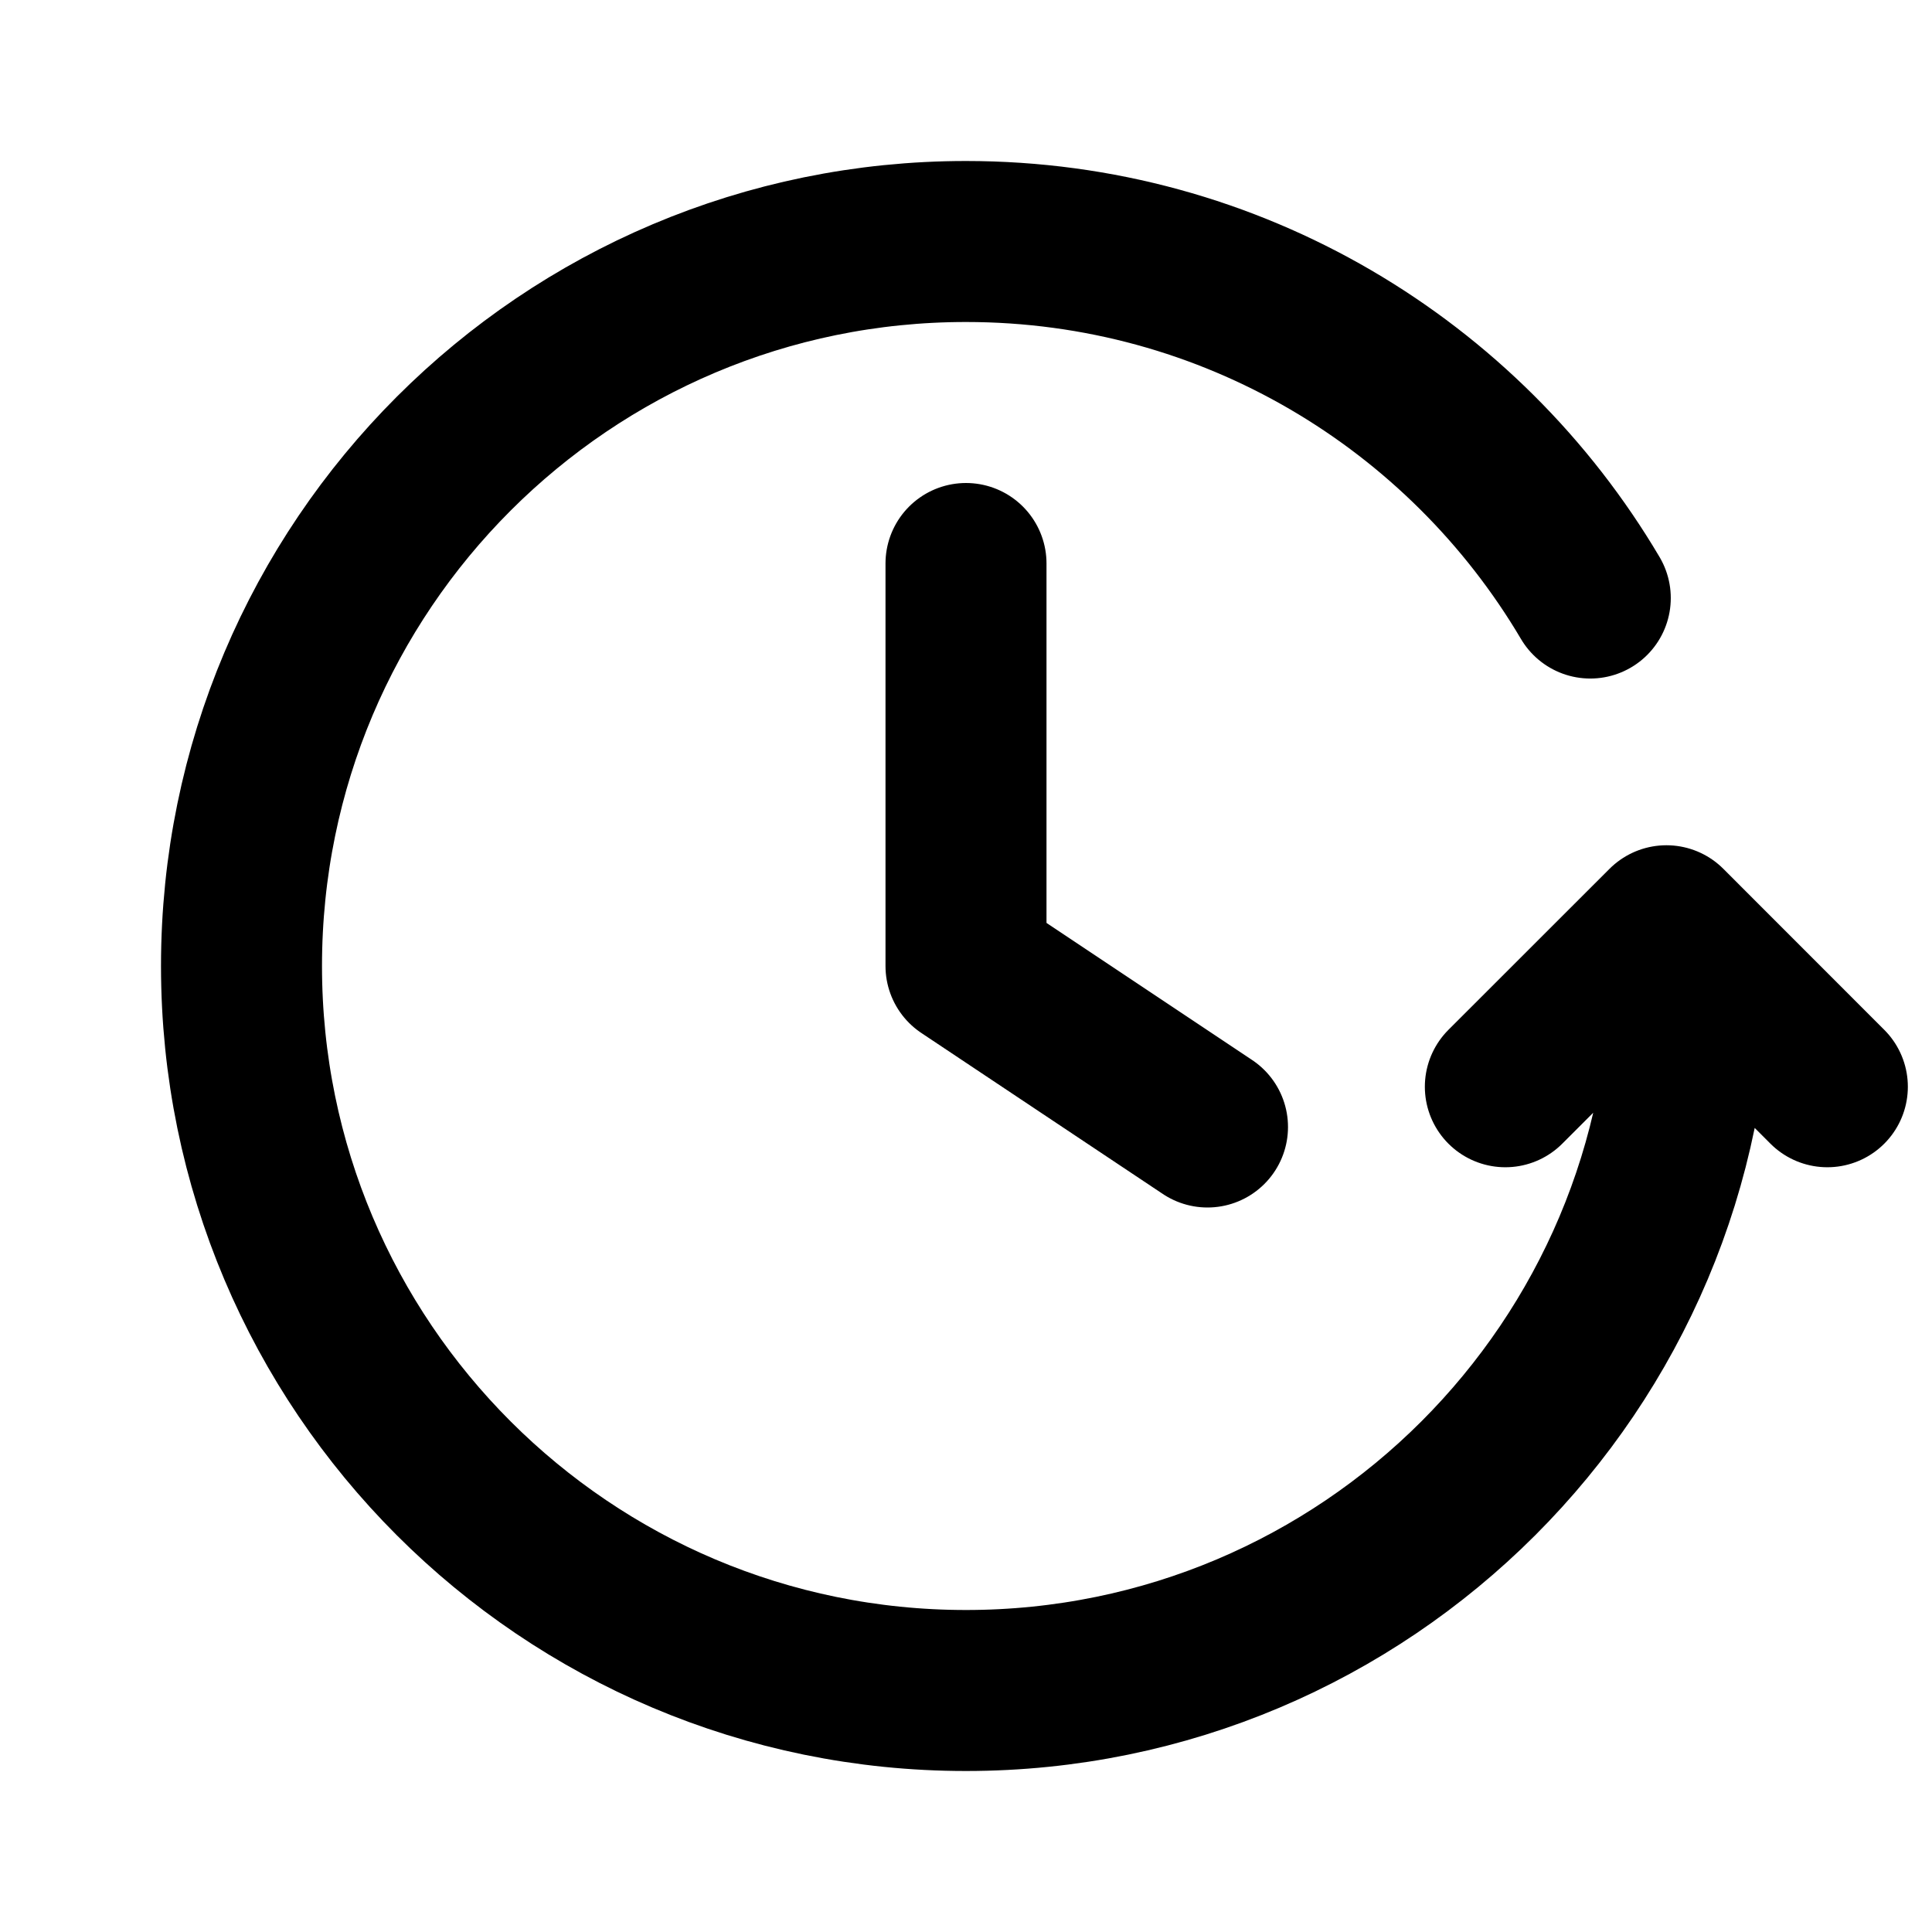
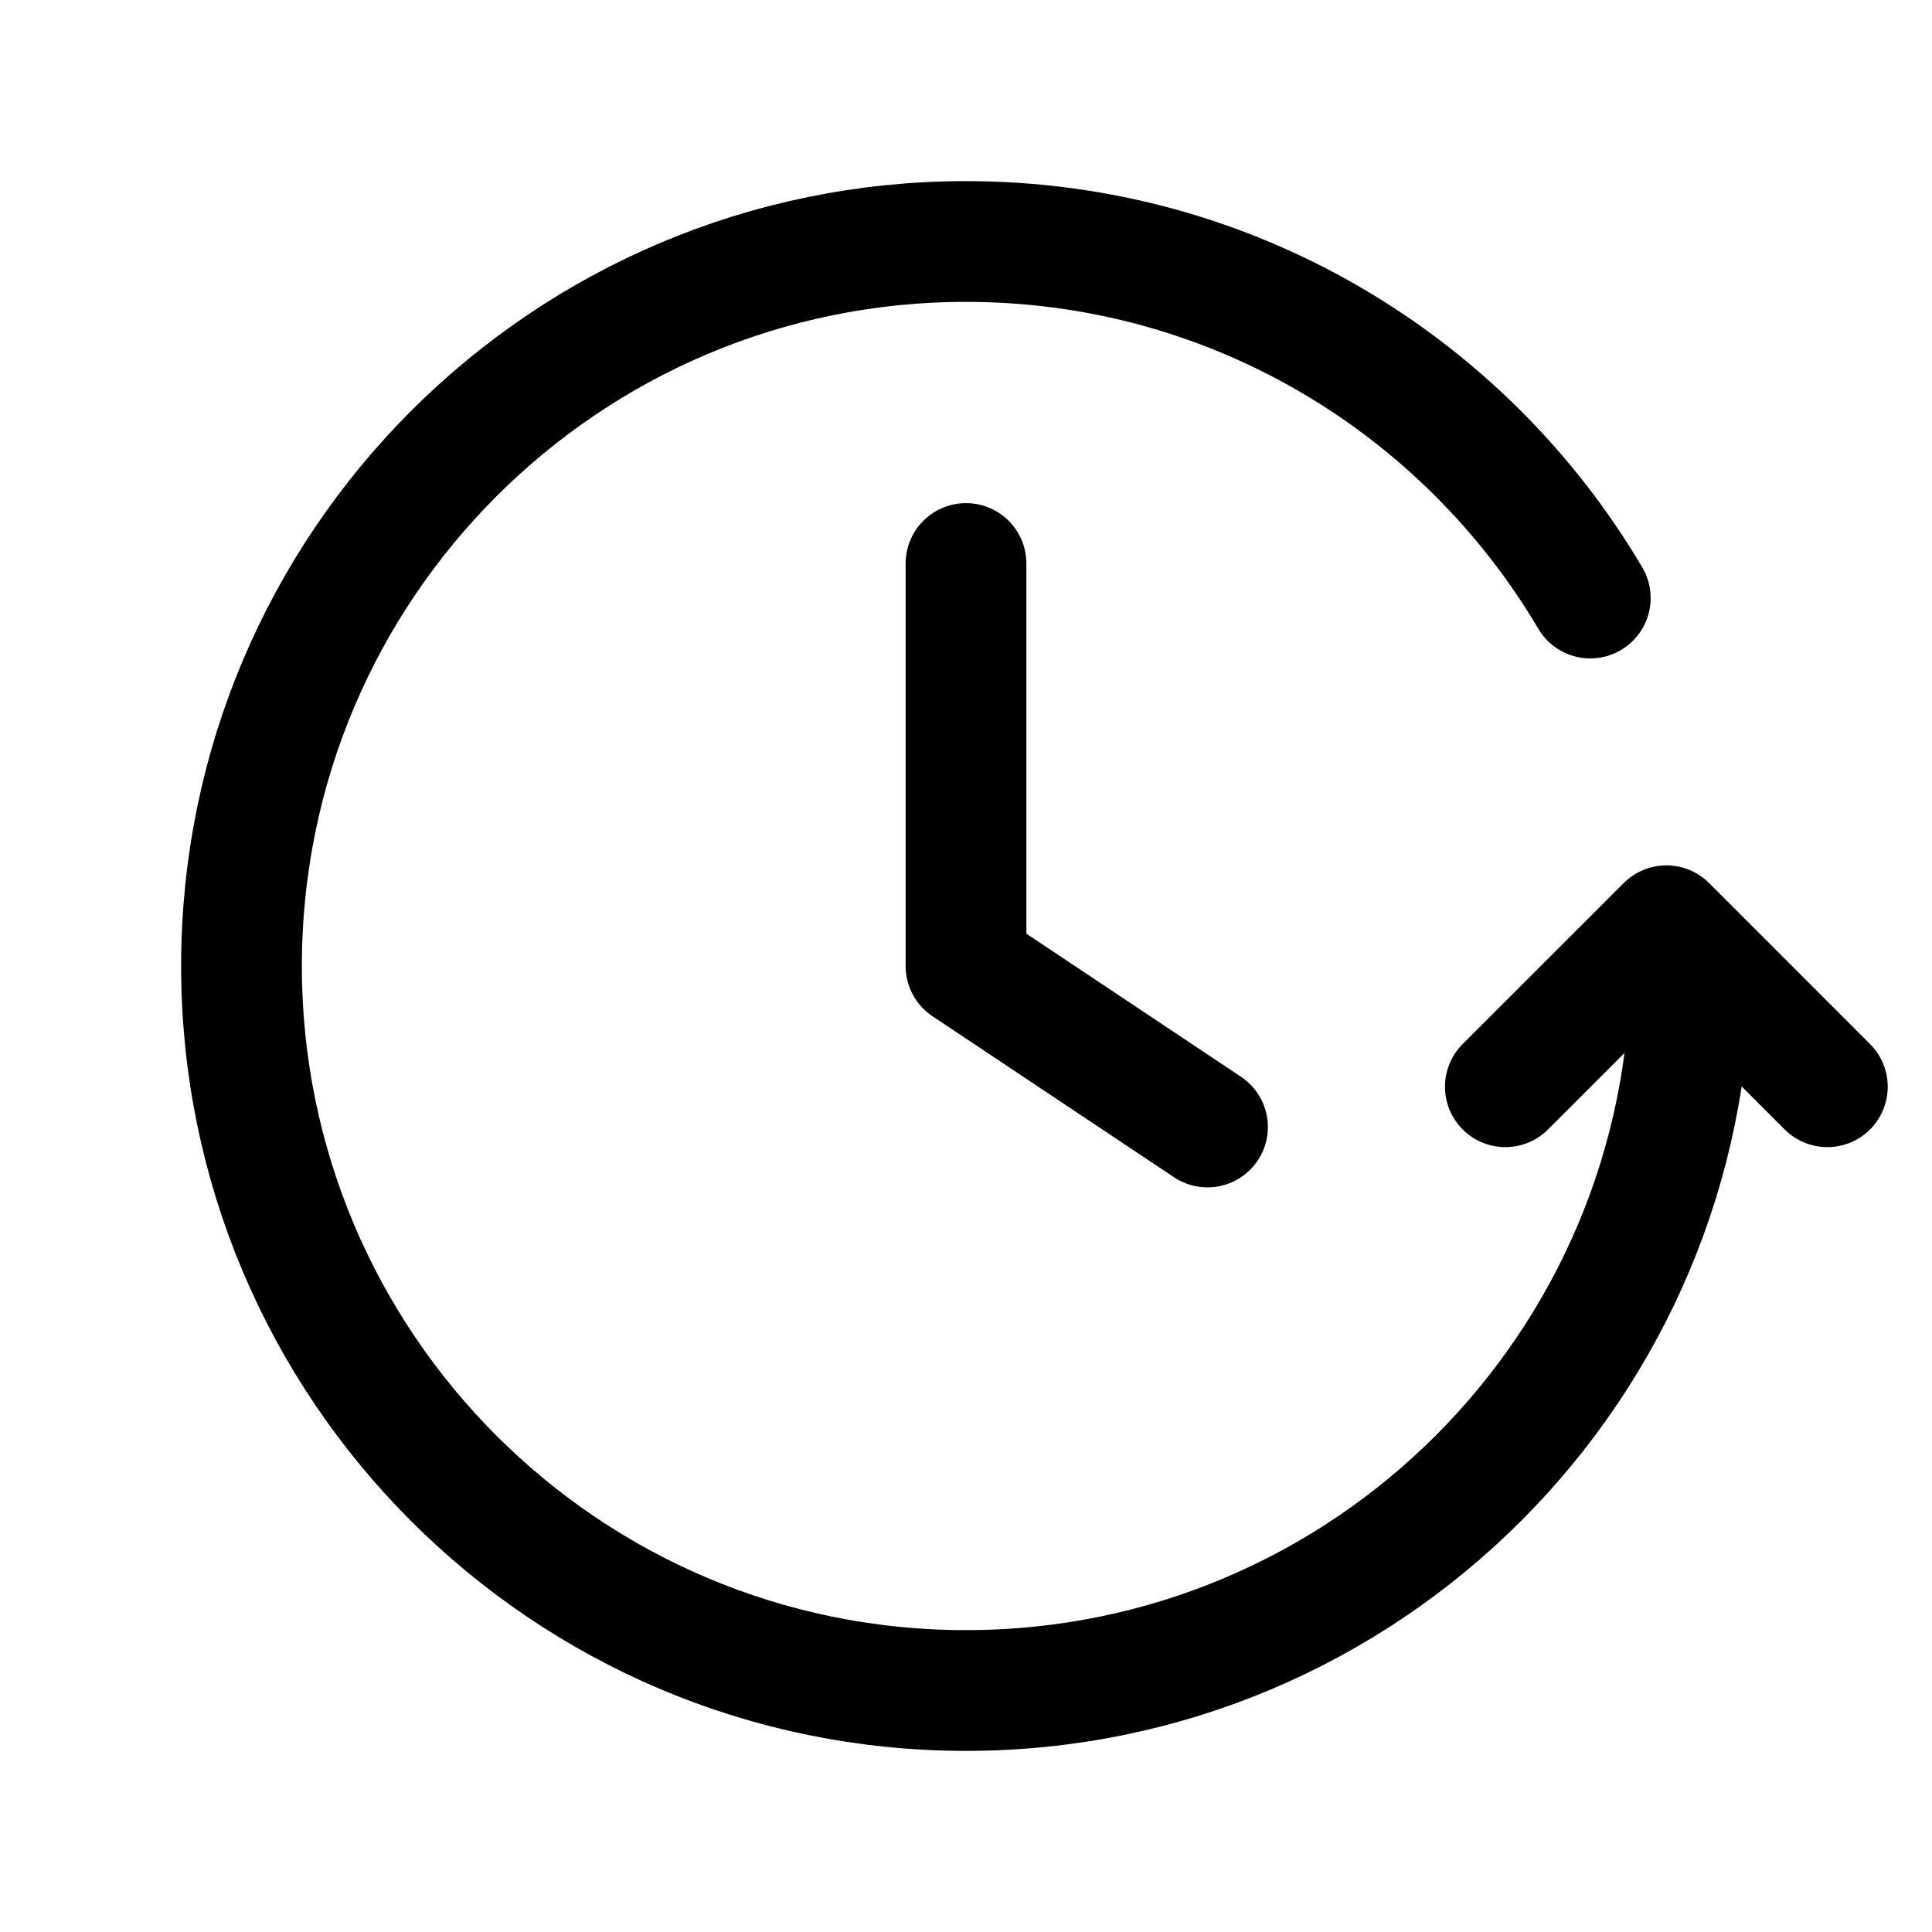
<svg xmlns="http://www.w3.org/2000/svg" width="24" height="24" viewBox="0 0 24 24" fill="none">
-   <path d="M22.7 13.5L20.701 11.5L18.7 13.5M21 12C21 16.971 16.971 21 12 21C7.029 21 3 16.971 3 12C3 7.029 7.029 3 12 3C15.302 3 18.189 4.778 19.755 7.429M12 7V12L15 14" stroke="currentColor" stroke-width="2" stroke-linecap="round" stroke-linejoin="round" />
+   <path d="M22.7 13.5L20.701 11.5L18.7 13.5M21 12C21 16.971 16.971 21 12 21C7.029 21 3 16.971 3 12C3 7.029 7.029 3 12 3C15.302 3 18.189 4.778 19.755 7.429M12 7V12L15 14" stroke="currentColor" stroke-width="1.5" stroke-linecap="round" stroke-linejoin="round" />
</svg>
